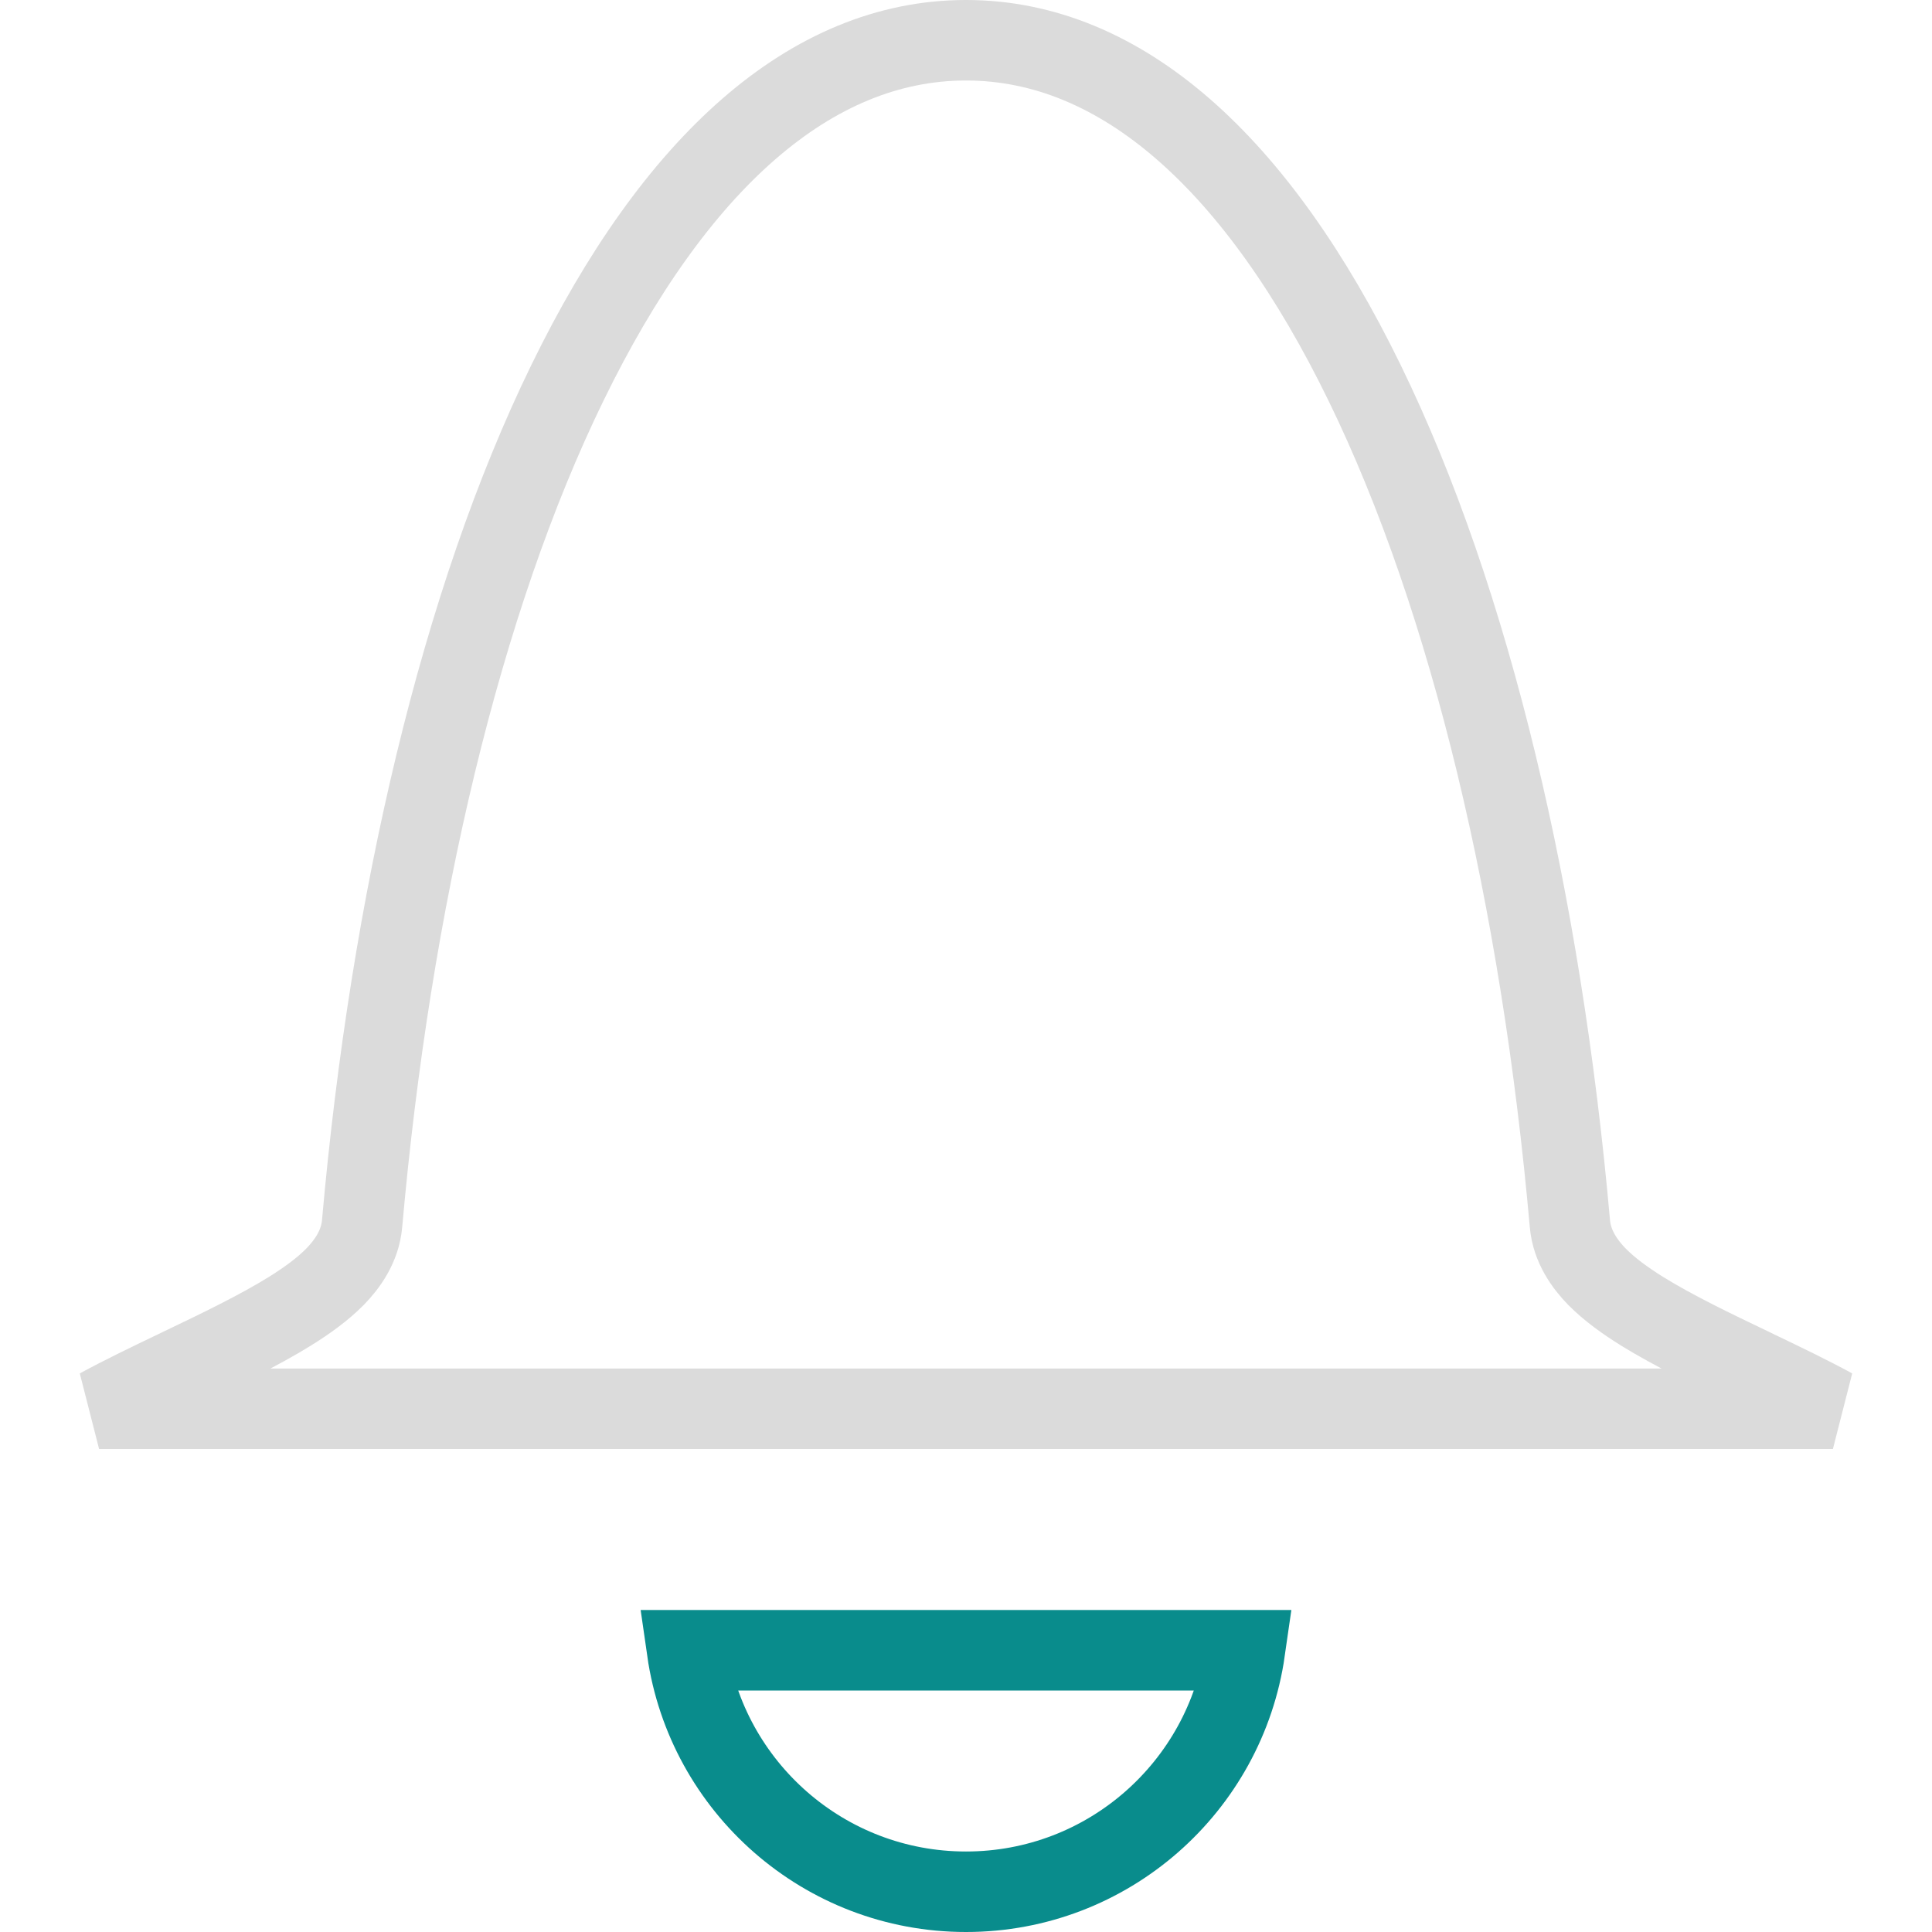
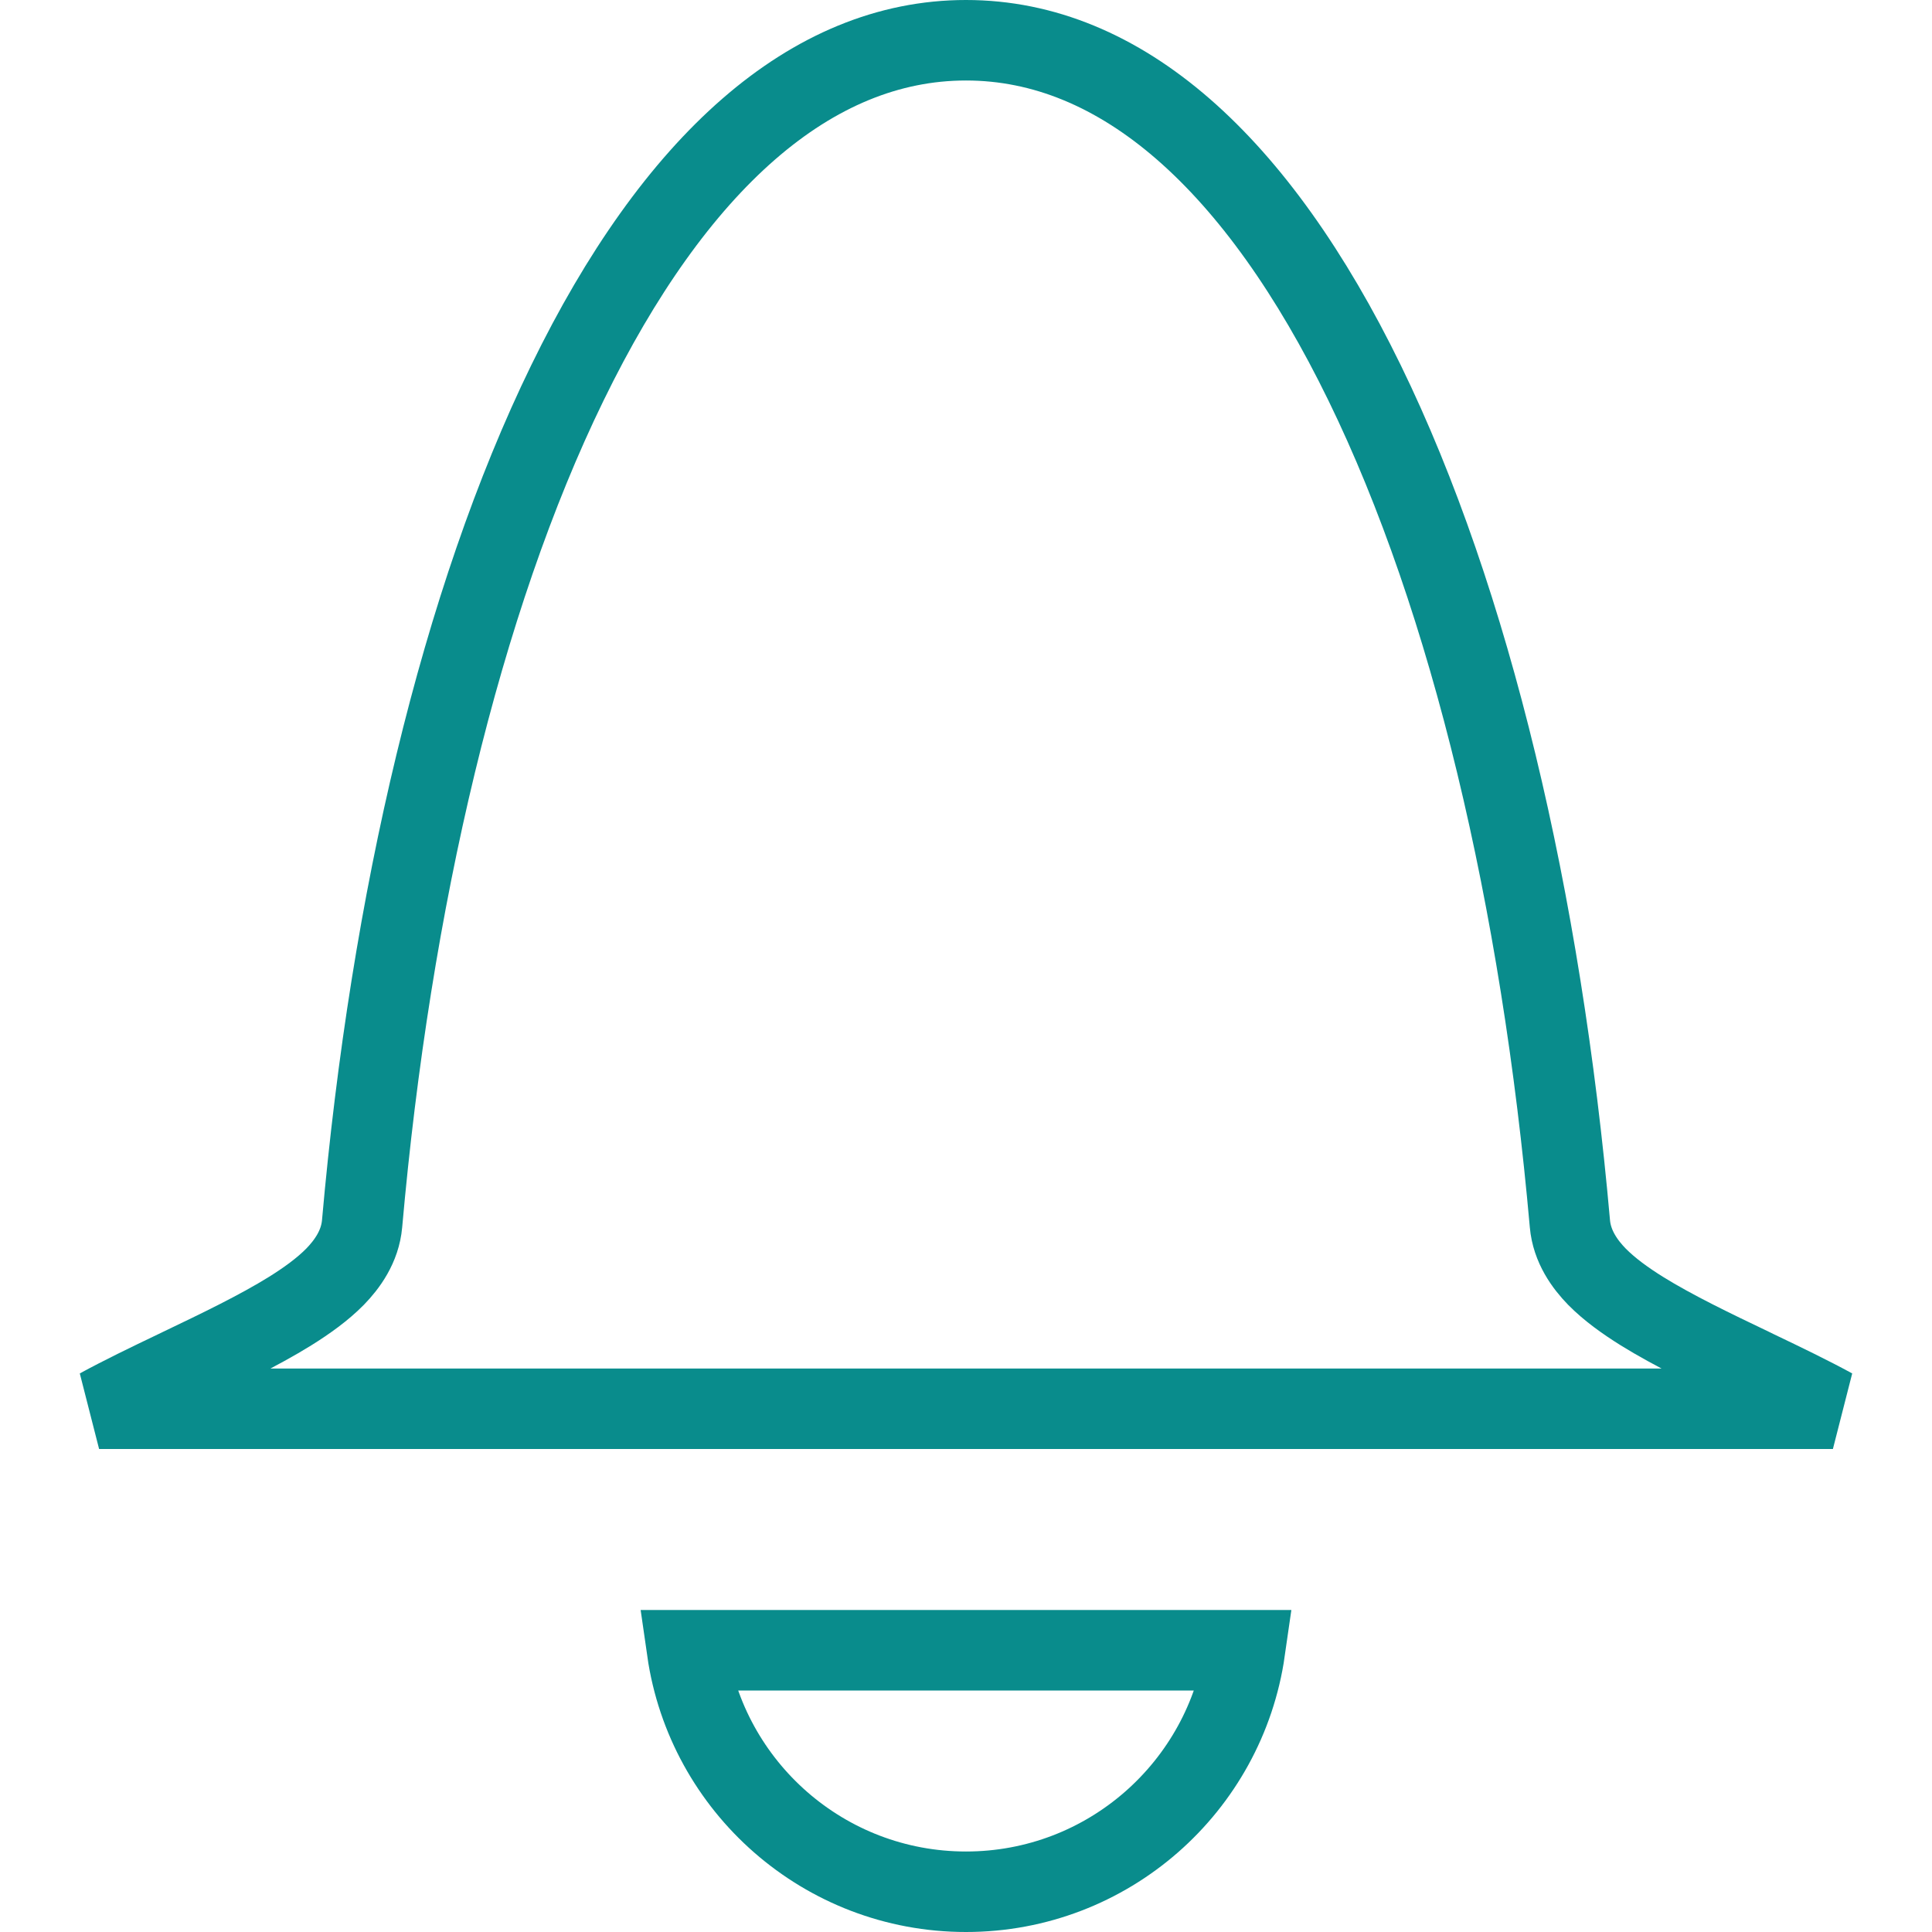
<svg xmlns="http://www.w3.org/2000/svg" width="24" height="24" viewBox="0 0 24 24" fill="none">
-   <path d="M22.769 17.5H12.375H1.231C1.511 17.347 1.838 17.189 2.185 17.023C2.205 17.013 2.225 17.004 2.245 16.994C2.713 16.77 3.213 16.53 3.604 16.287C3.808 16.16 4.006 16.018 4.162 15.86C4.311 15.707 4.473 15.486 4.498 15.202C4.854 11.183 5.73 7.459 7.048 4.757C8.378 2.027 10.072 0.5 12 0.5C13.928 0.5 15.621 2.027 16.952 4.757C18.27 7.459 19.146 11.183 19.502 15.202C19.527 15.486 19.689 15.707 19.838 15.86C19.994 16.018 20.192 16.16 20.396 16.287C20.787 16.53 21.287 16.77 21.756 16.994L21.815 17.023C22.162 17.189 22.489 17.347 22.769 17.5Z" stroke="#DBDBDB" />
+   <path d="M22.769 17.5H12.375H1.231C1.511 17.347 1.838 17.189 2.185 17.023C2.205 17.013 2.225 17.004 2.245 16.994C2.713 16.77 3.213 16.53 3.604 16.287C3.808 16.16 4.006 16.018 4.162 15.86C4.311 15.707 4.473 15.486 4.498 15.202C4.854 11.183 5.73 7.459 7.048 4.757C8.378 2.027 10.072 0.5 12 0.5C13.928 0.5 15.621 2.027 16.952 4.757C18.27 7.459 19.146 11.183 19.502 15.202C19.527 15.486 19.689 15.707 19.838 15.86C19.994 16.018 20.192 16.16 20.396 16.287C20.787 16.53 21.287 16.77 21.756 16.994L21.815 17.023C22.162 17.189 22.489 17.347 22.769 17.5Z" stroke="#098c8c" />
  <path d="M12 20.5H12L15.465 20.5C15.222 22.196 13.763 23.5 12 23.5C10.237 23.5 8.778 22.196 8.535 20.5L9.172 20.5L12 20.5Z" stroke="#098c8c" />
</svg>
